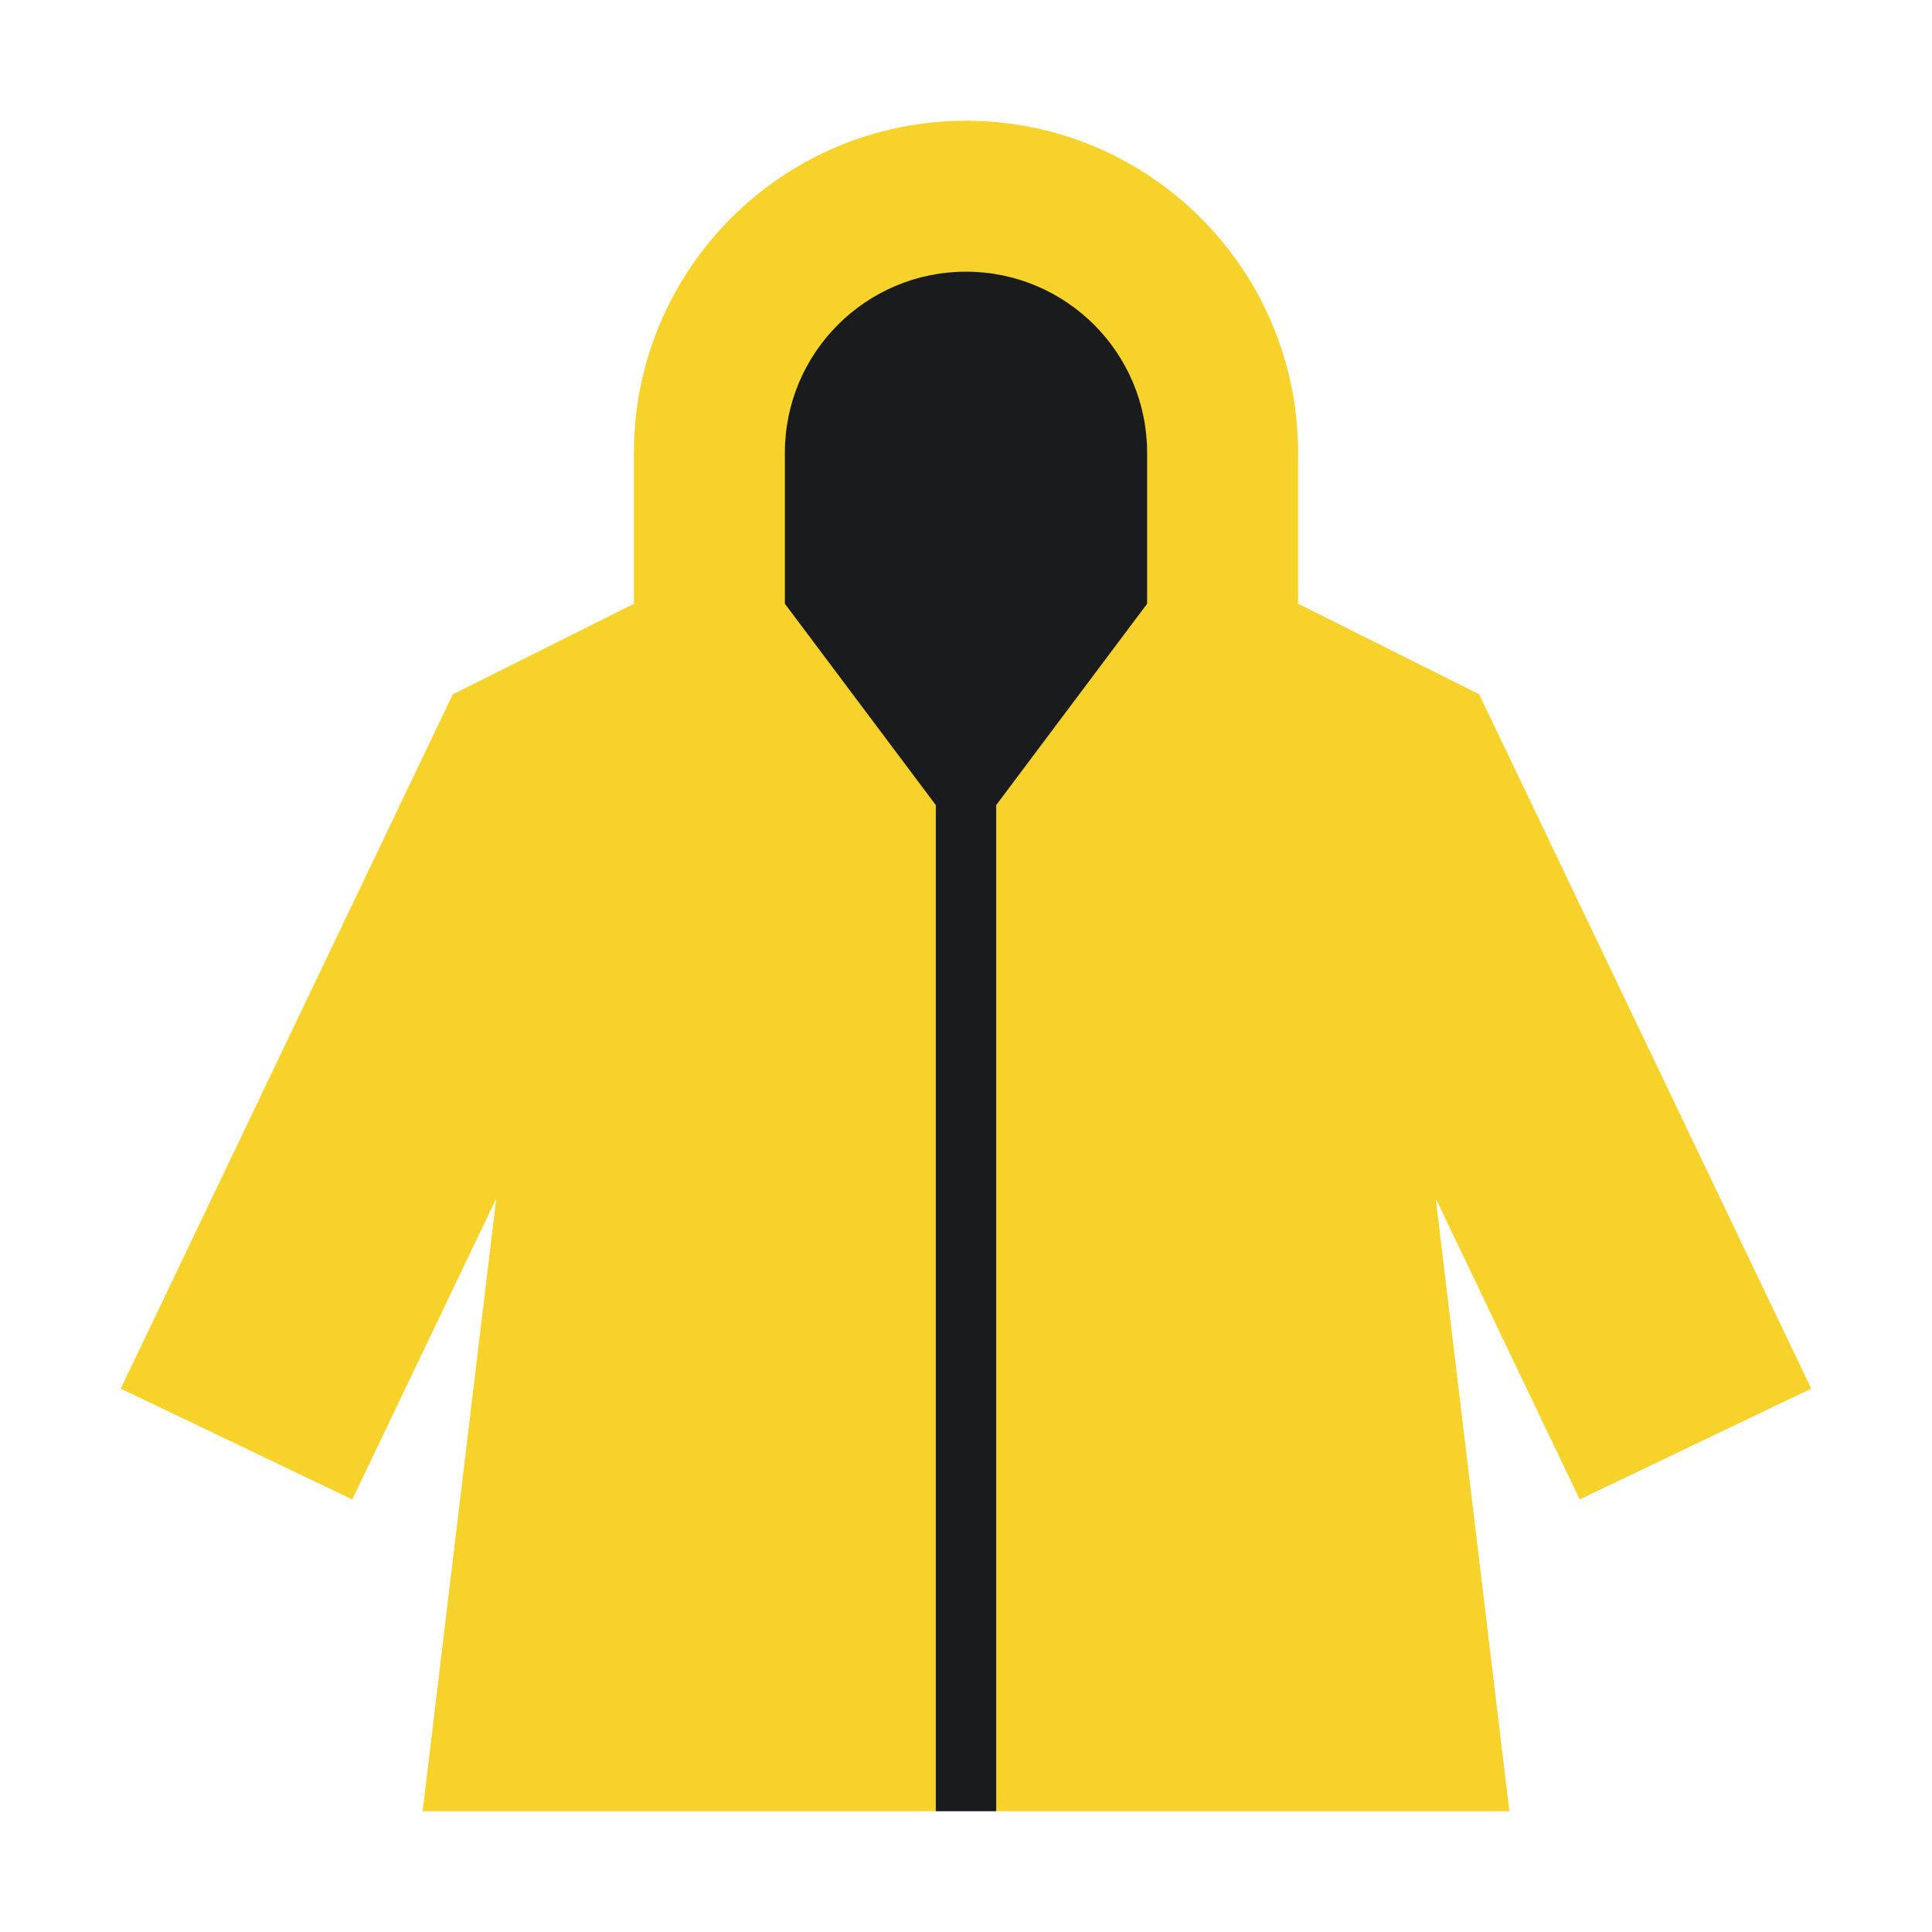
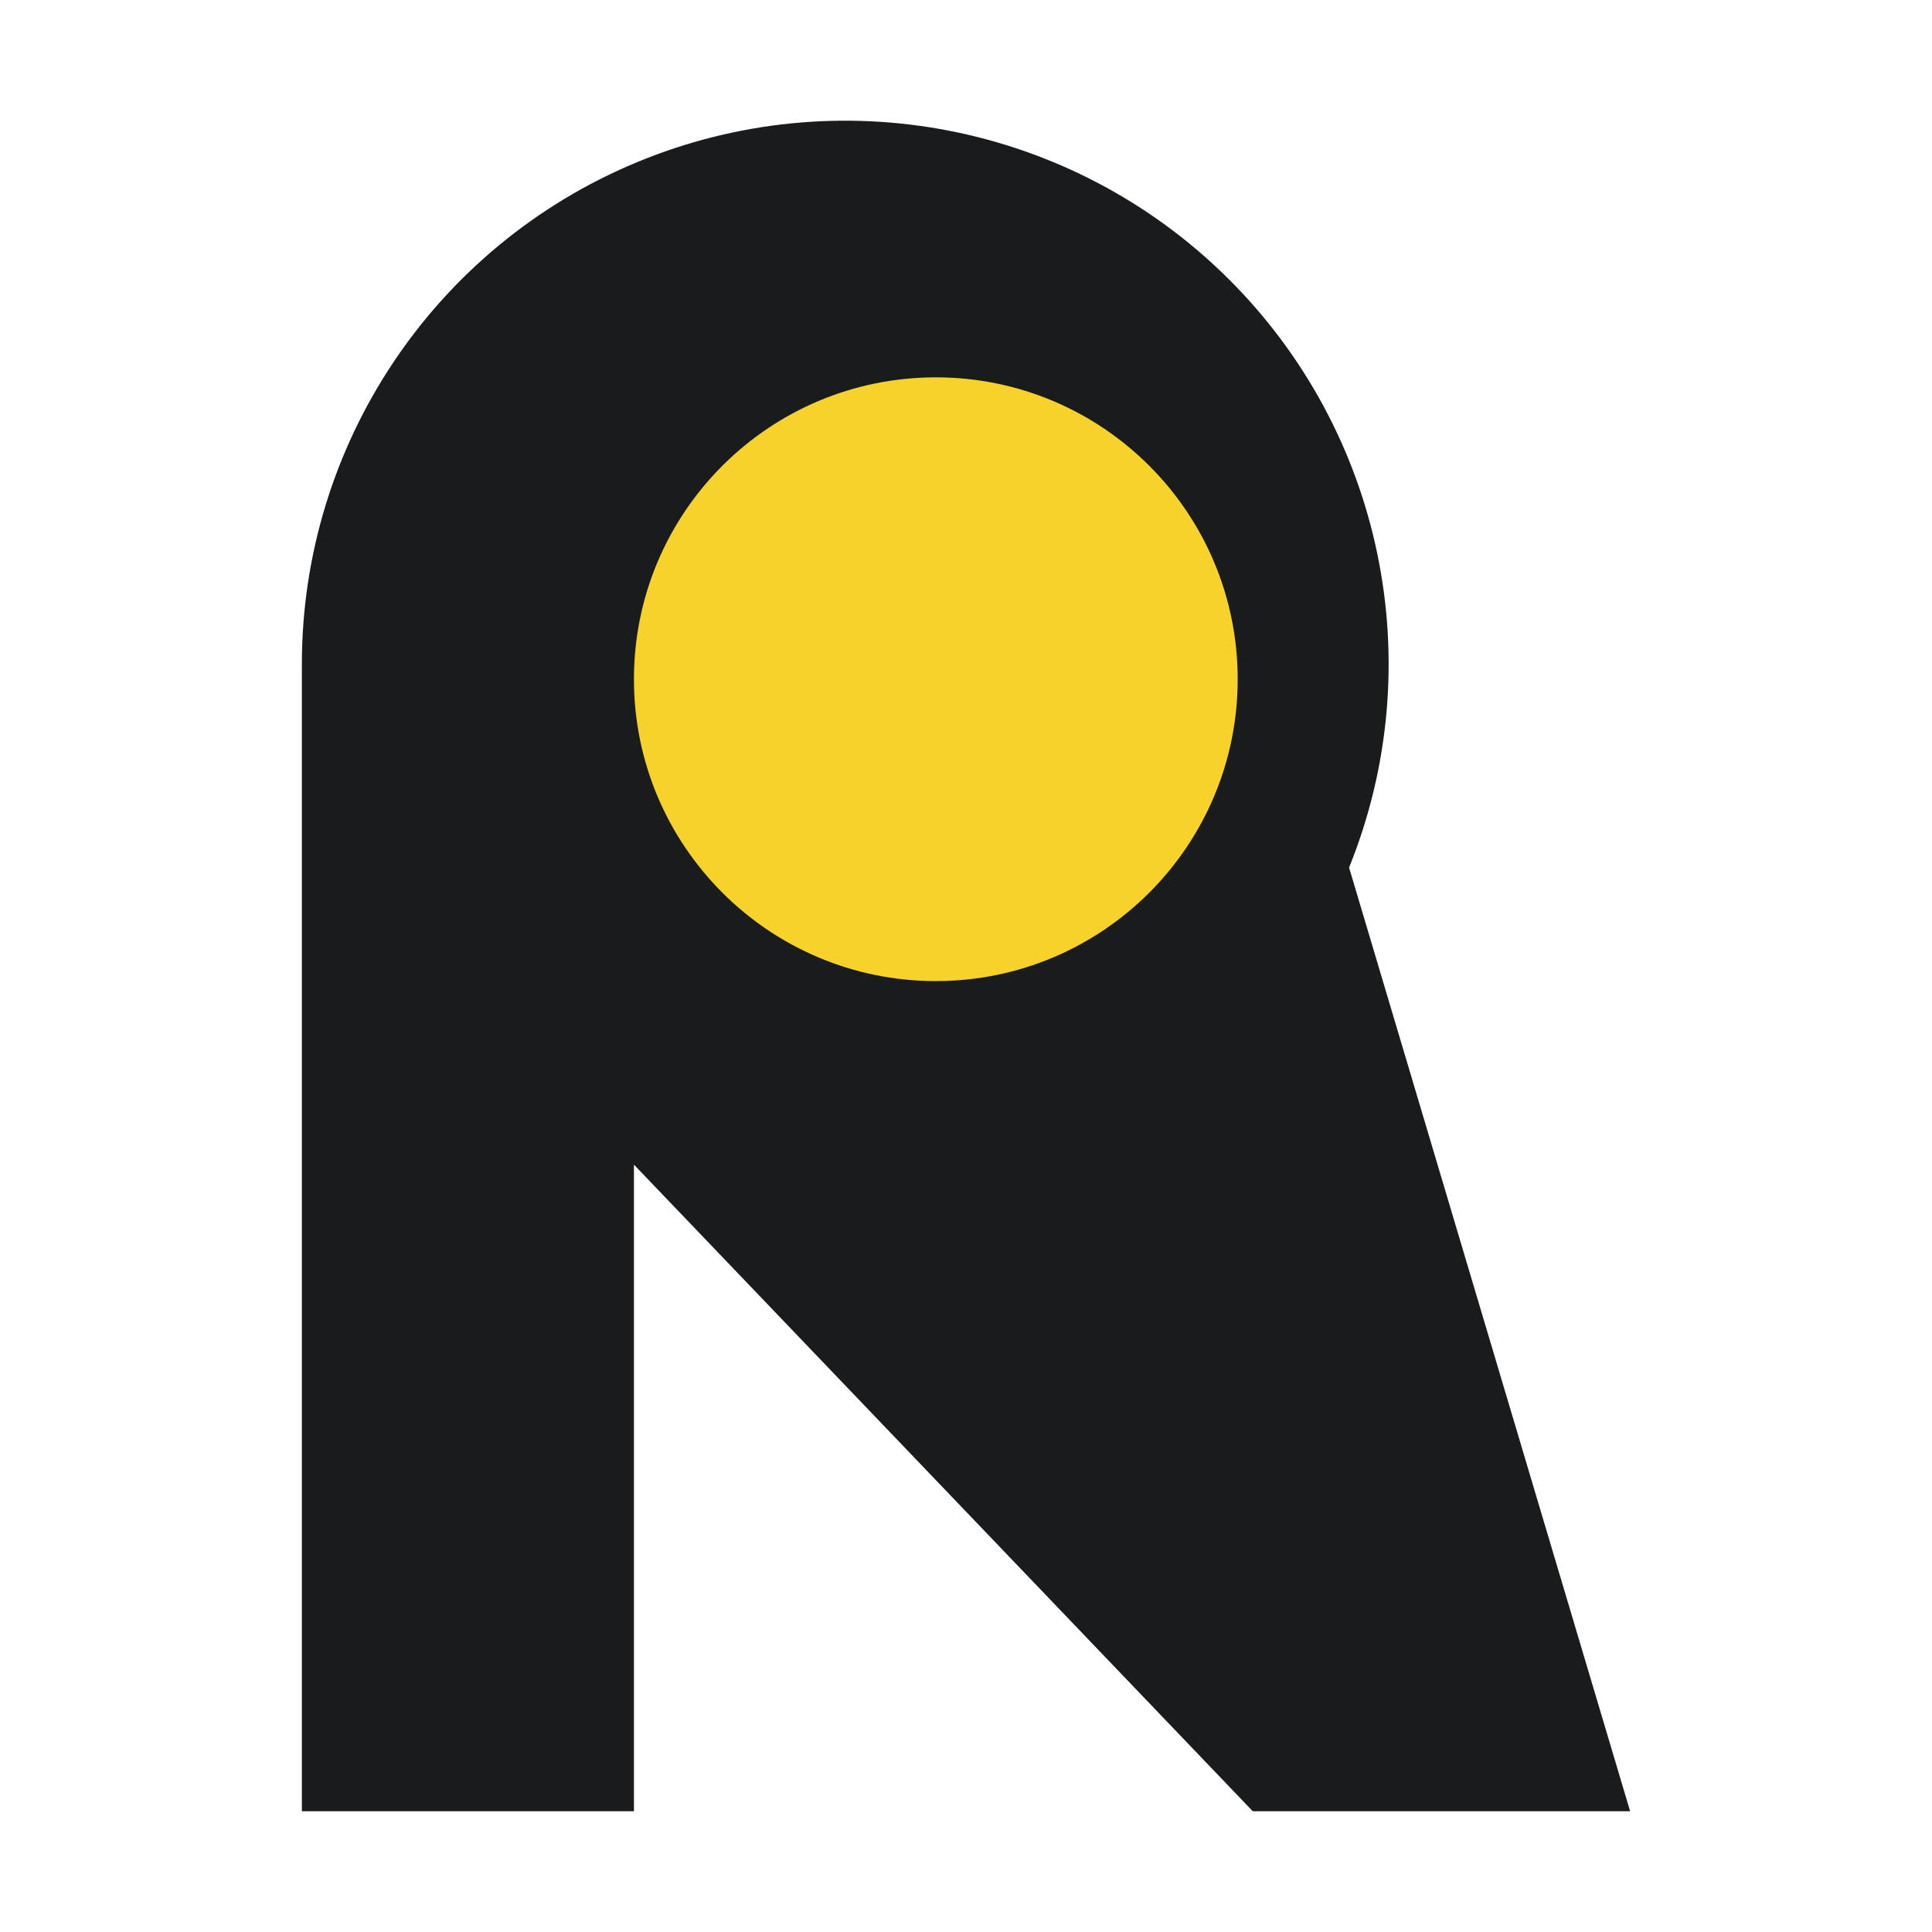
<svg xmlns="http://www.w3.org/2000/svg" viewBox="0 0 64 64" role="img">
  <g>
-     <path fill="#191b1d" d="M24.5 15A7.5 7.5 0 0 1 39.5 15V21.5L34.5 29.5V58L33 60H31L29.5 58V29.5L24.5 21.5Z" />
-     <path fill="#f7d22a" d="M21 15A11 11 0 0 1 43 15L43 20L49 23L60 46L52.33 49.67L47.56 39.7L50 60H33V26.67L38 20V15A6 6 0 0 0 26 15V20L31 26.67V60L14 60L16.44 39.7L11.67 49.67L4 46L15 23L21 20Z" />
+     <path fill="#f7d22a" d="M20 22.5A11 11 0 1 1 42 22.5A11 11 0 1 1 20 22.5Z" />
+     <path fill="#191b1d" d="M10 60V22A18 18 0 1 1 44.69 28.74L54 60H41.5L21 38.58V60ZM21 22.5A10 10 0 1 0 41 22.5A10 10 0 1 0 21 22.5Z" />
  </g>
</svg>
